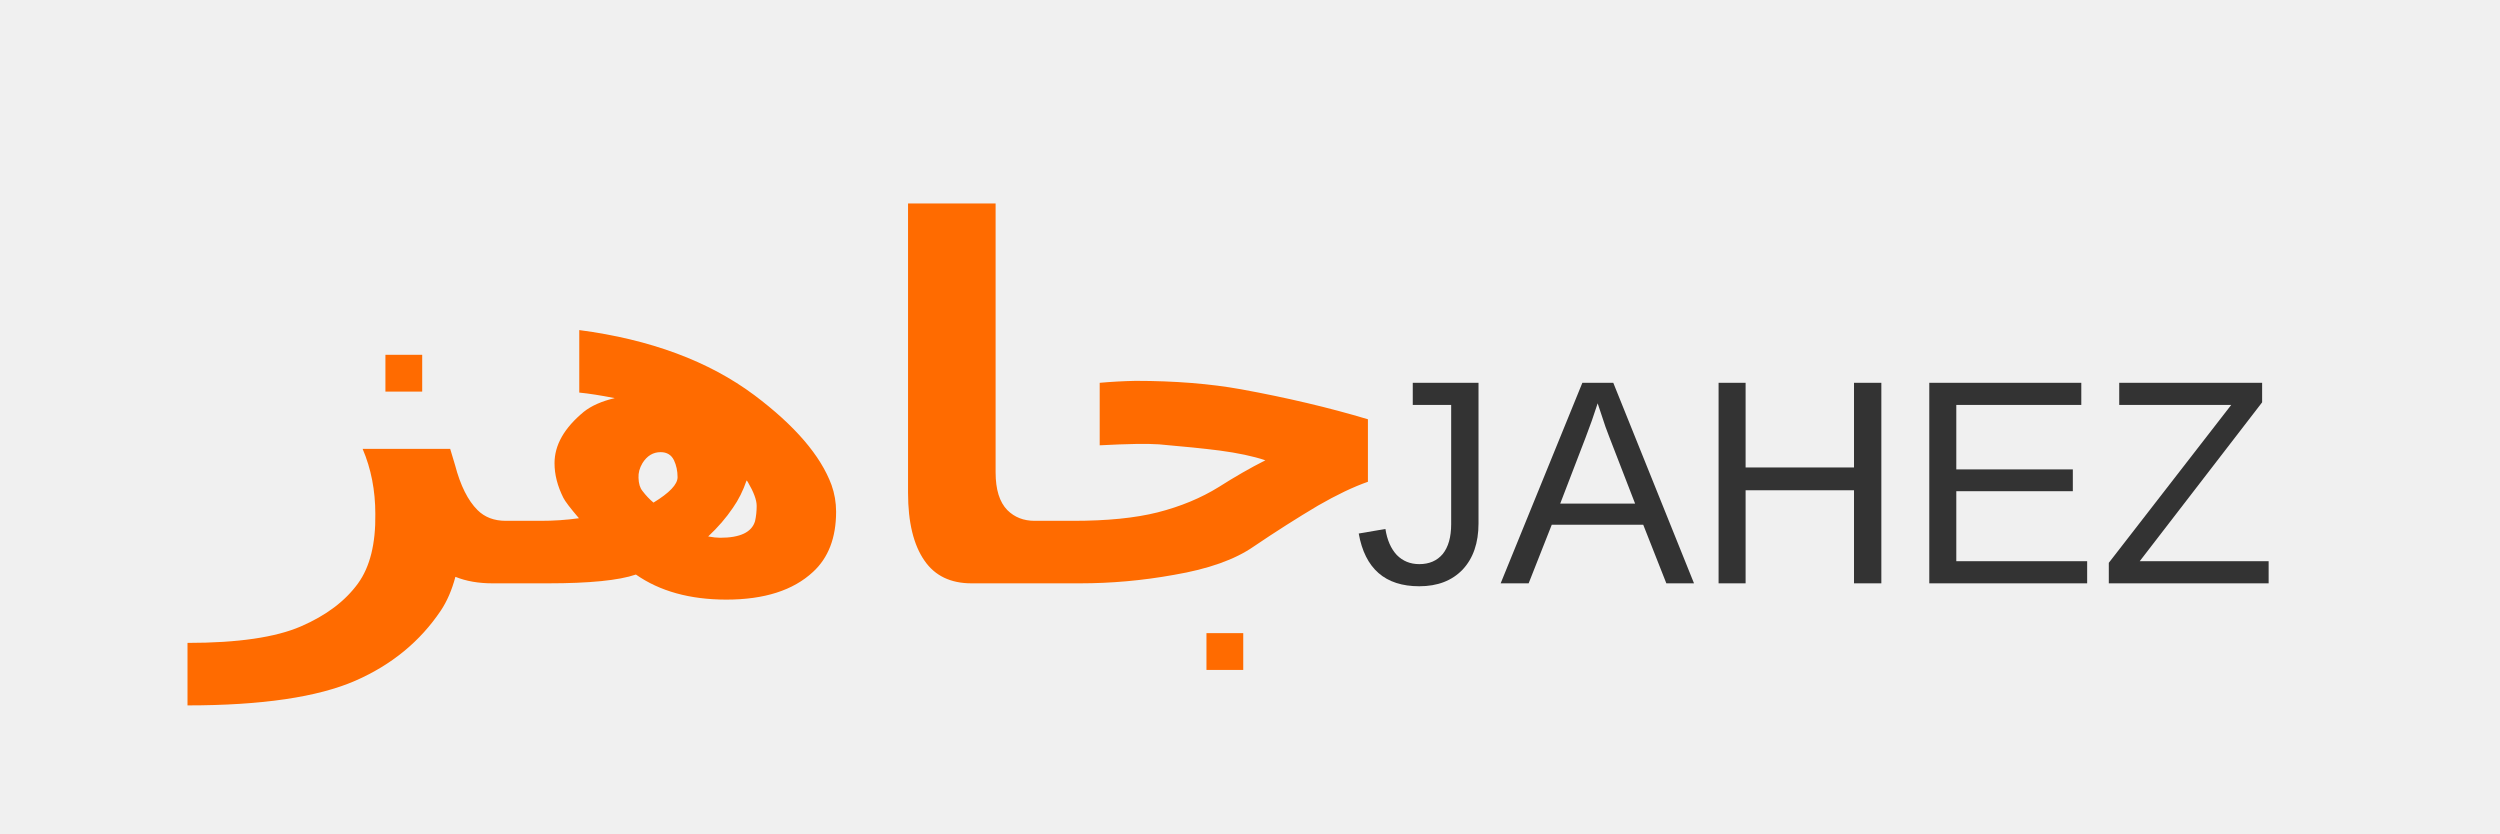
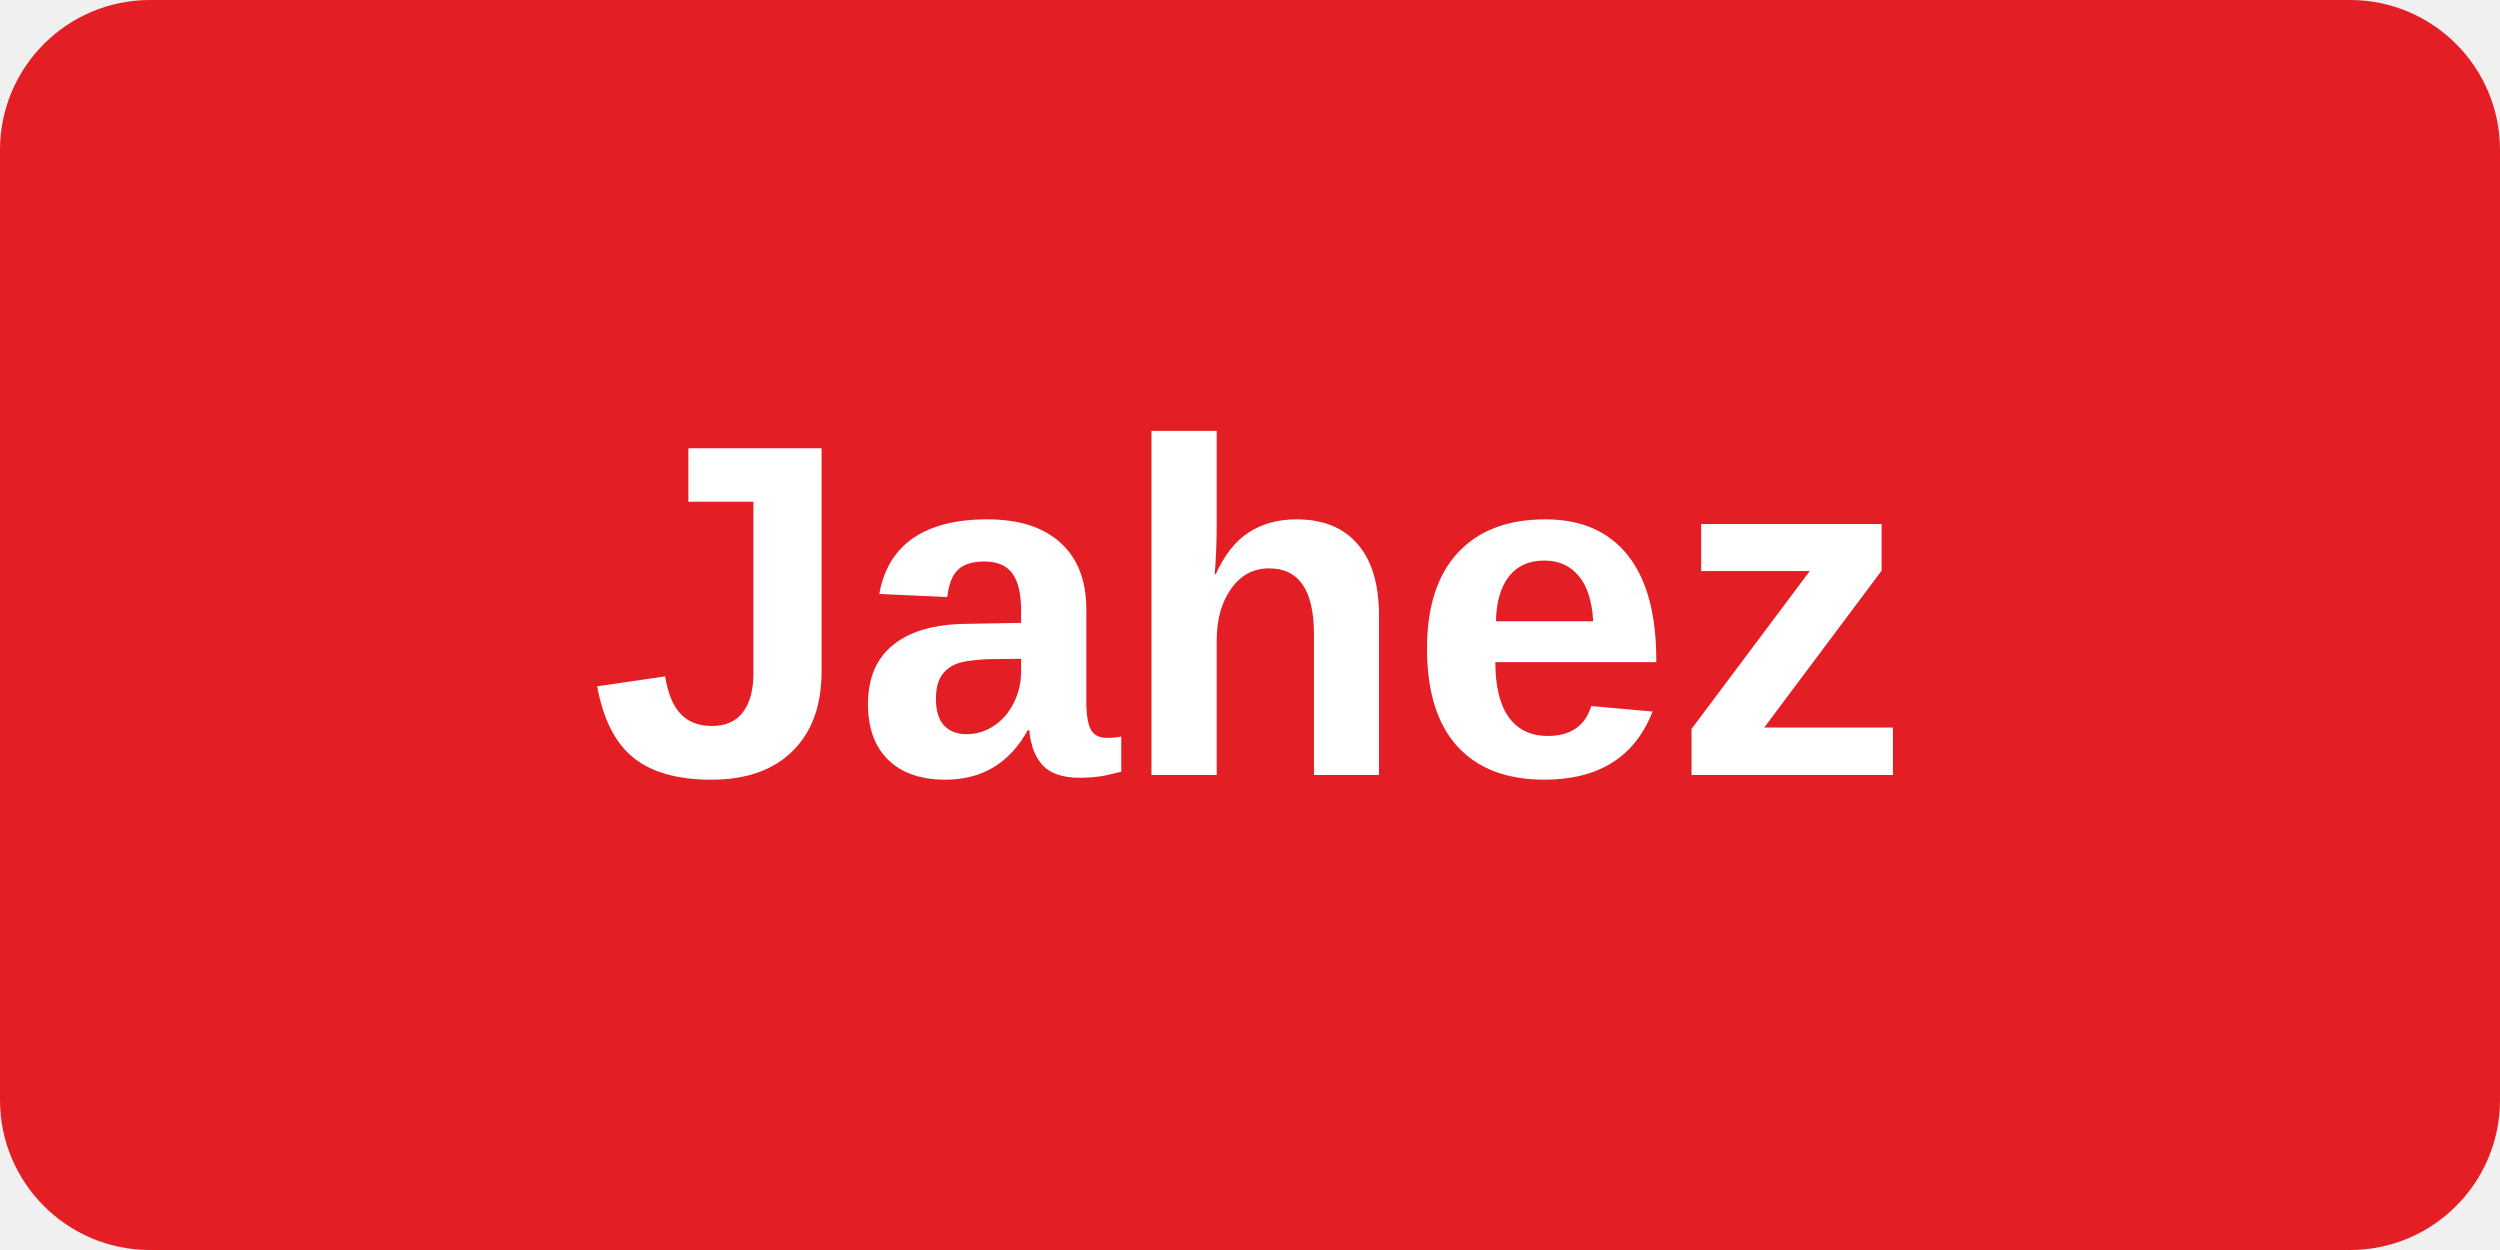
- <svg xmlns="http://www.w3.org/2000/svg" viewBox="0 0 120 40" fill="none">
-   <text x="10" y="28" font-family="Arial, sans-serif" font-size="24" font-weight="bold" fill="#FF6B00">جاهز</text>
-   <text x="65" y="28" font-family="Arial, sans-serif" font-size="14" font-weight="500" fill="#333">JAHEZ</text>
+ <svg xmlns="http://www.w3.org/2000/svg" viewBox="0 0 200 100" fill="none">
+   <rect width="200" height="100" rx="12" fill="#E31E24" />
+   <text x="100" y="62" font-family="Arial Rounded MT Bold, Arial, sans-serif" font-size="38" font-weight="bold" fill="white" text-anchor="middle">Jahez</text>
</svg>
